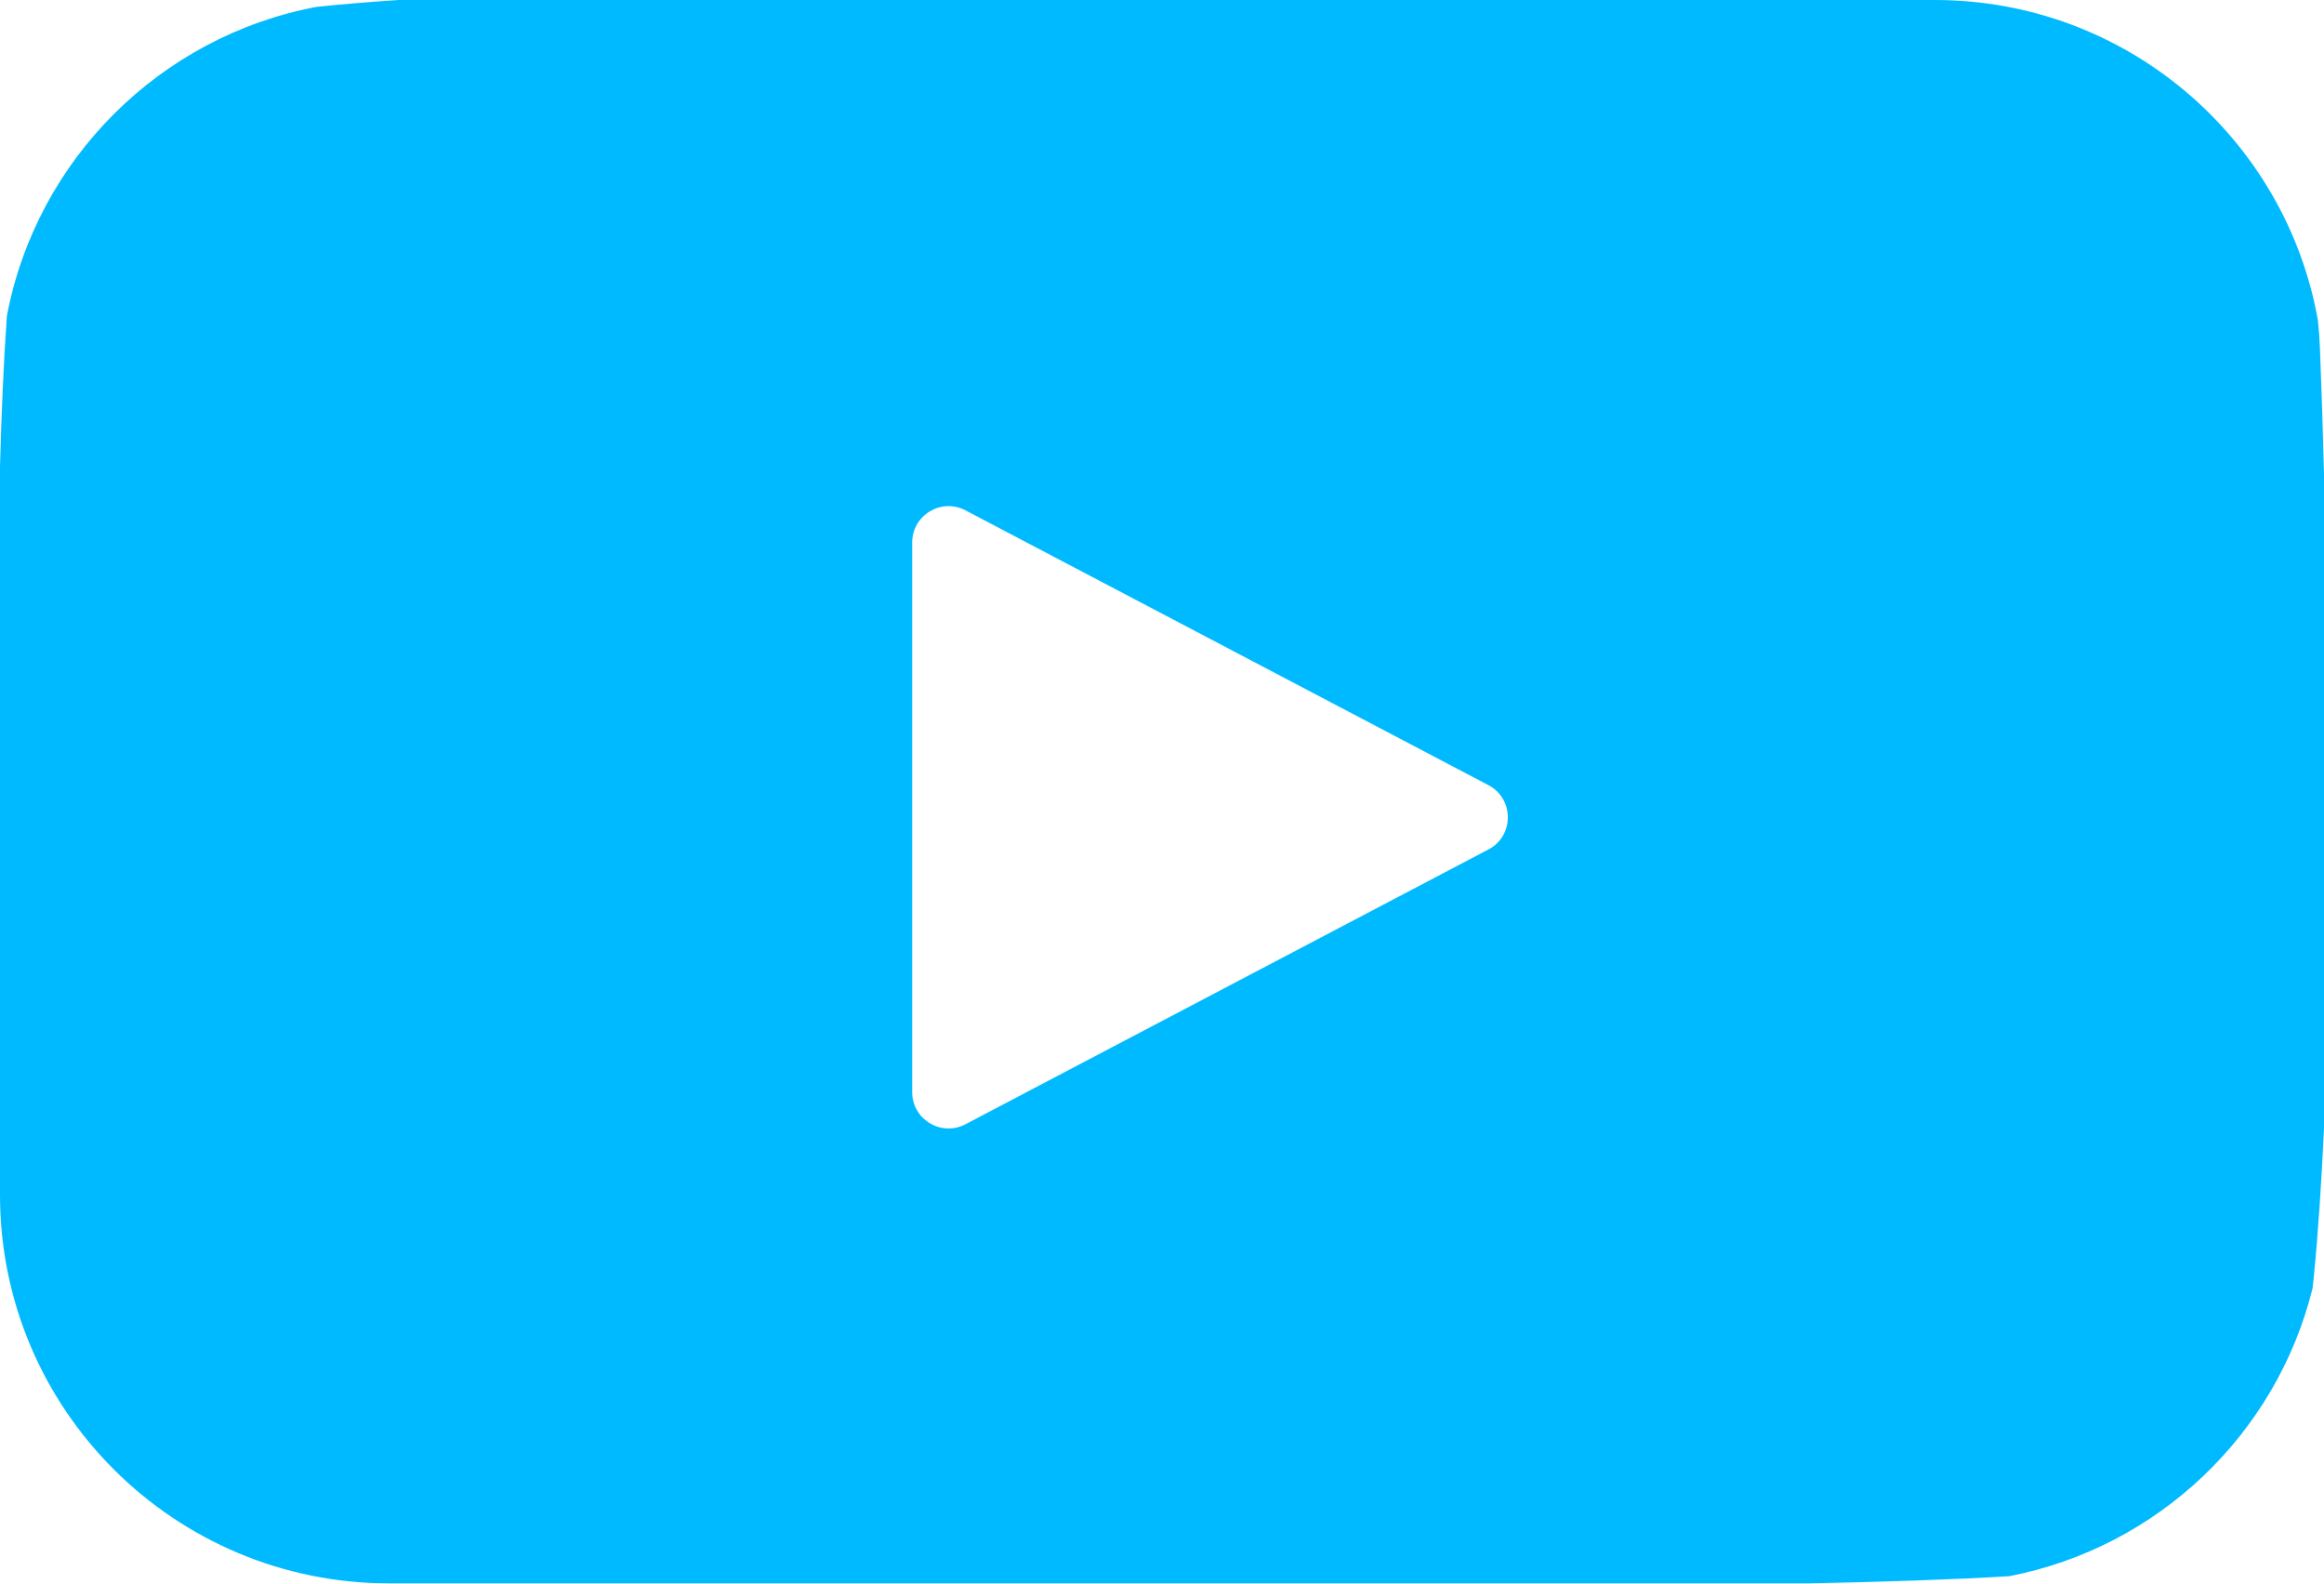
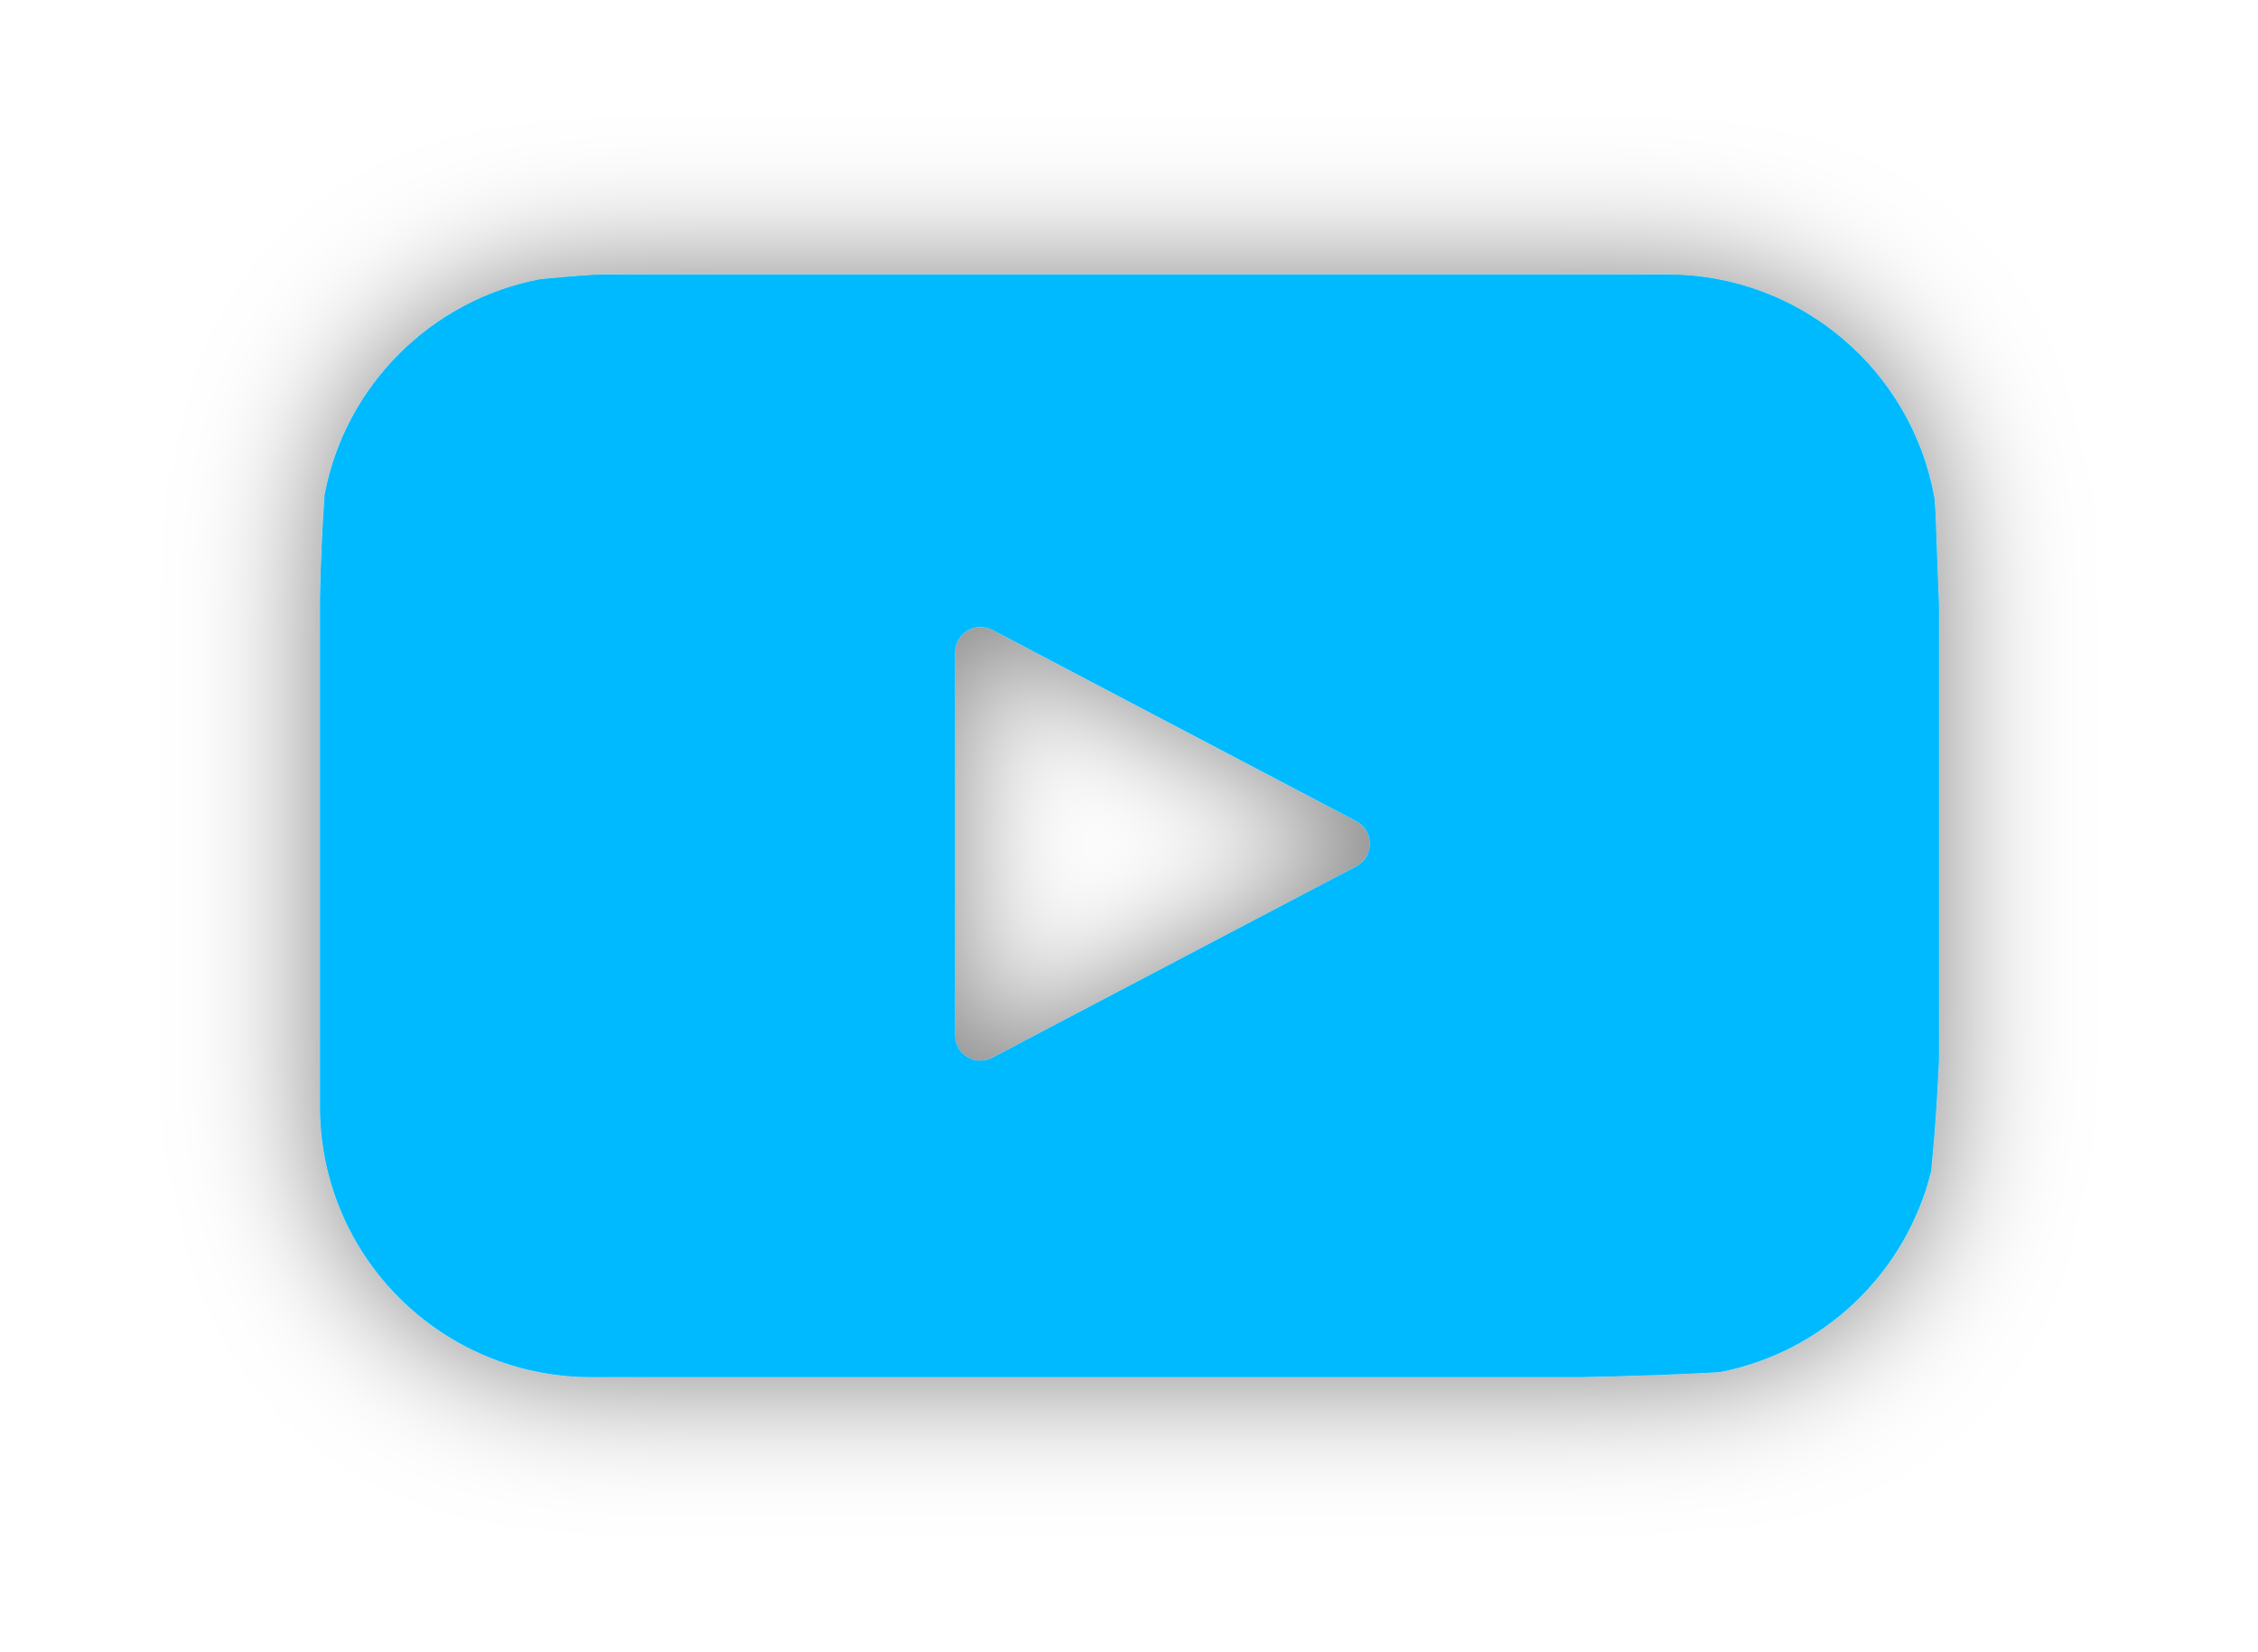
- <svg xmlns="http://www.w3.org/2000/svg" id="Layer_1" data-name="Layer 1" viewBox="0 0 487.15 331.91">
-   <defs>
-     <style>
-       .cls-1 {
-         fill: #00baff;
-       }
-     </style>
-   </defs>
-   <path class="cls-1" d="m486.29,72.71c-.08-1.89-.23-3.77-.43-5.65C479.04,28.95,445.7,0,405.57,0H83.54c-6.27.42-12.04.9-17.2,1.44C33.51,7.64,7.64,33.47,1.44,66.25c-.69,9.72-1.15,20.61-1.44,31.54v152.67c0,44.99,36.52,81.45,81.58,81.45h297.76c15.49-.31,29.95-.79,41.8-1.5,31.18-6.02,56.02-29.75,63.6-60.3.08-.67.16-1.33.23-2,.98-9.82,1.68-20.78,2.18-31.59V99.31c-.24-9.16-.52-18.22-.86-26.6Zm-174.3,105.36l-109.61,57.6c-5.08,2.67-11.17-1.01-11.17-6.75v-115.19c0-5.73,6.09-9.42,11.17-6.75l109.61,57.6c5.44,2.86,5.44,10.64,0,13.5Z" />
+ <svg xmlns="http://www.w3.org/2000/svg" version="1.1" id="Layer_1" x="0px" y="0px" viewBox="0 0 679.5 497.1" style="enable-background:new 0 0 679.5 497.1;" xml:space="preserve">
+   <style type="text/css">
+ 	.st0{
+     fill:#00BAFF;
+     filter: drop-shadow(0 0 20px rgb(0 0 0 / .5));
+     }
+ </style>
+   <path class="st0" d="M582.5,155.3c-0.1-1.9-0.2-3.8-0.4-5.6c-6.8-38.1-40.2-67.1-80.3-67.1h-322c-6.3,0.4-12,0.9-17.2,1.4  c-32.8,6.2-58.7,32-64.9,64.8c-0.7,9.7-1.2,20.6-1.4,31.5v152.7c0,45,36.5,81.4,81.6,81.4h297.8c15.5-0.3,30-0.8,41.8-1.5  c31.2-6,56-29.8,63.6-60.3c0.1-0.7,0.2-1.3,0.2-2c1-9.8,1.7-20.8,2.2-31.6V181.9C583.1,172.8,582.8,163.7,582.5,155.3L582.5,155.3z   M408.2,260.7l-109.6,57.6c-5.1,2.7-11.2-1-11.2-6.8V196.3c0-5.7,6.1-9.4,11.2-6.8l109.6,57.6C413.6,250,413.6,257.8,408.2,260.7  L408.2,260.7z" />
</svg>
